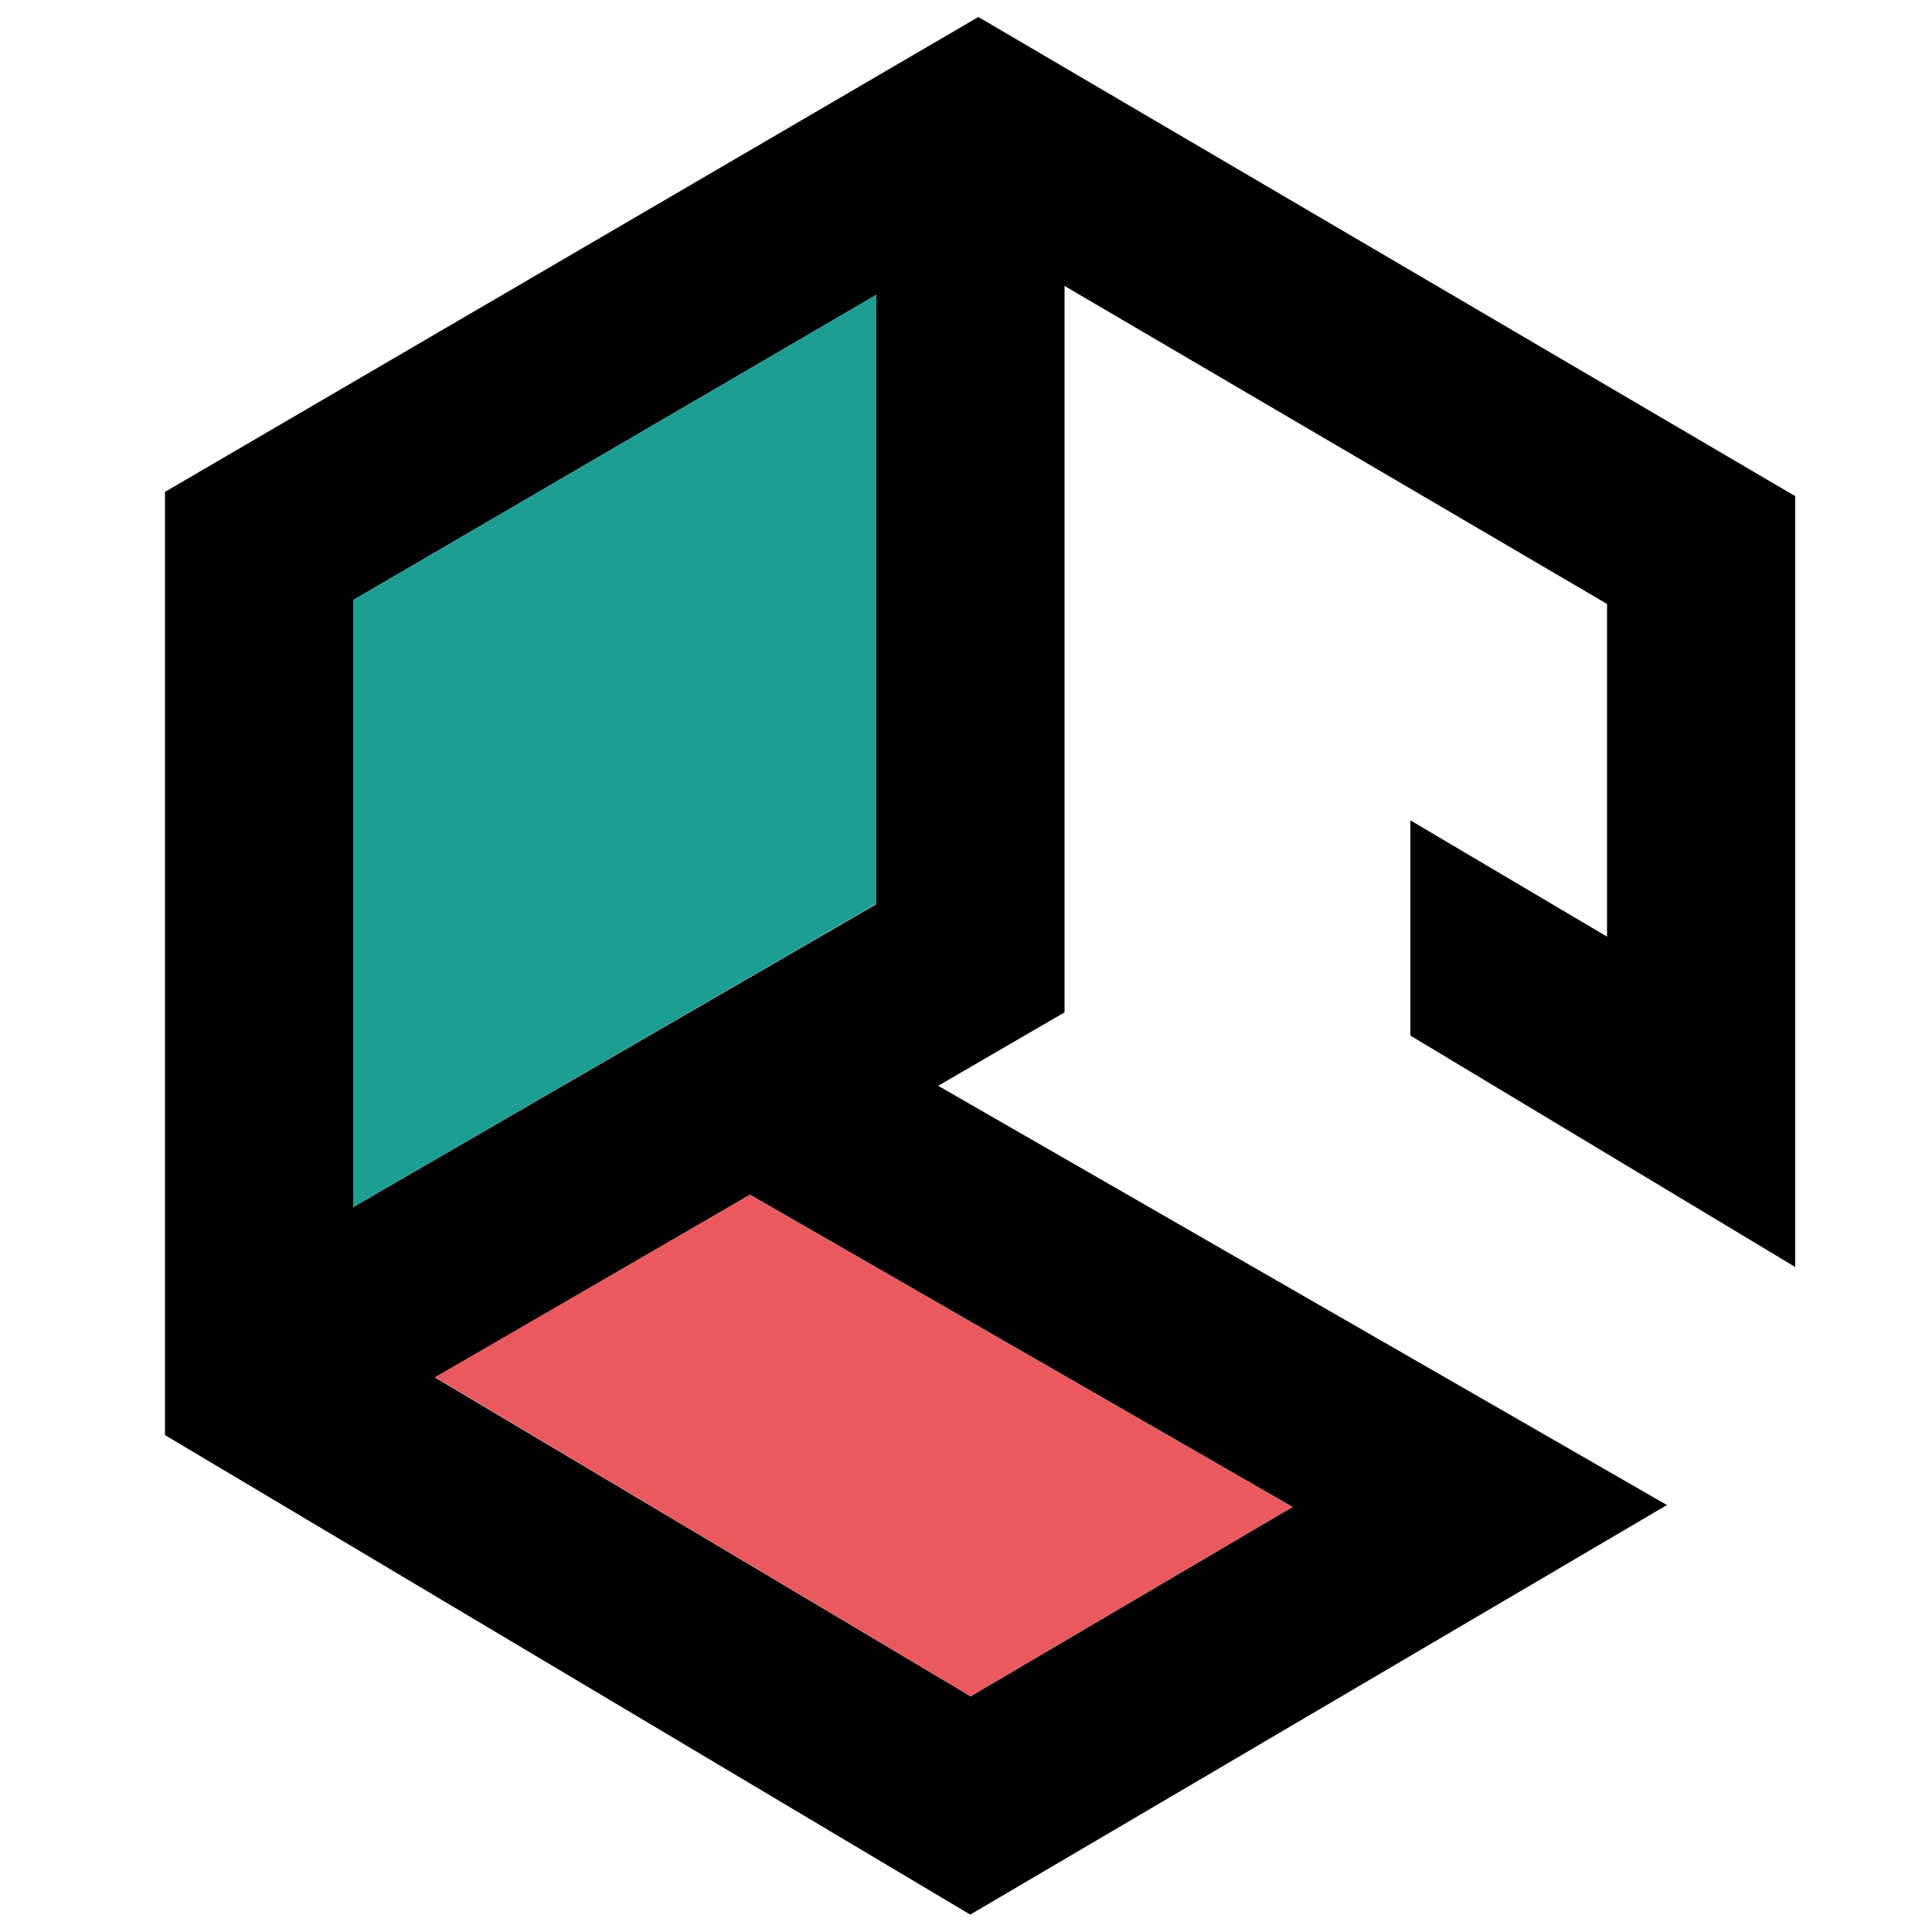
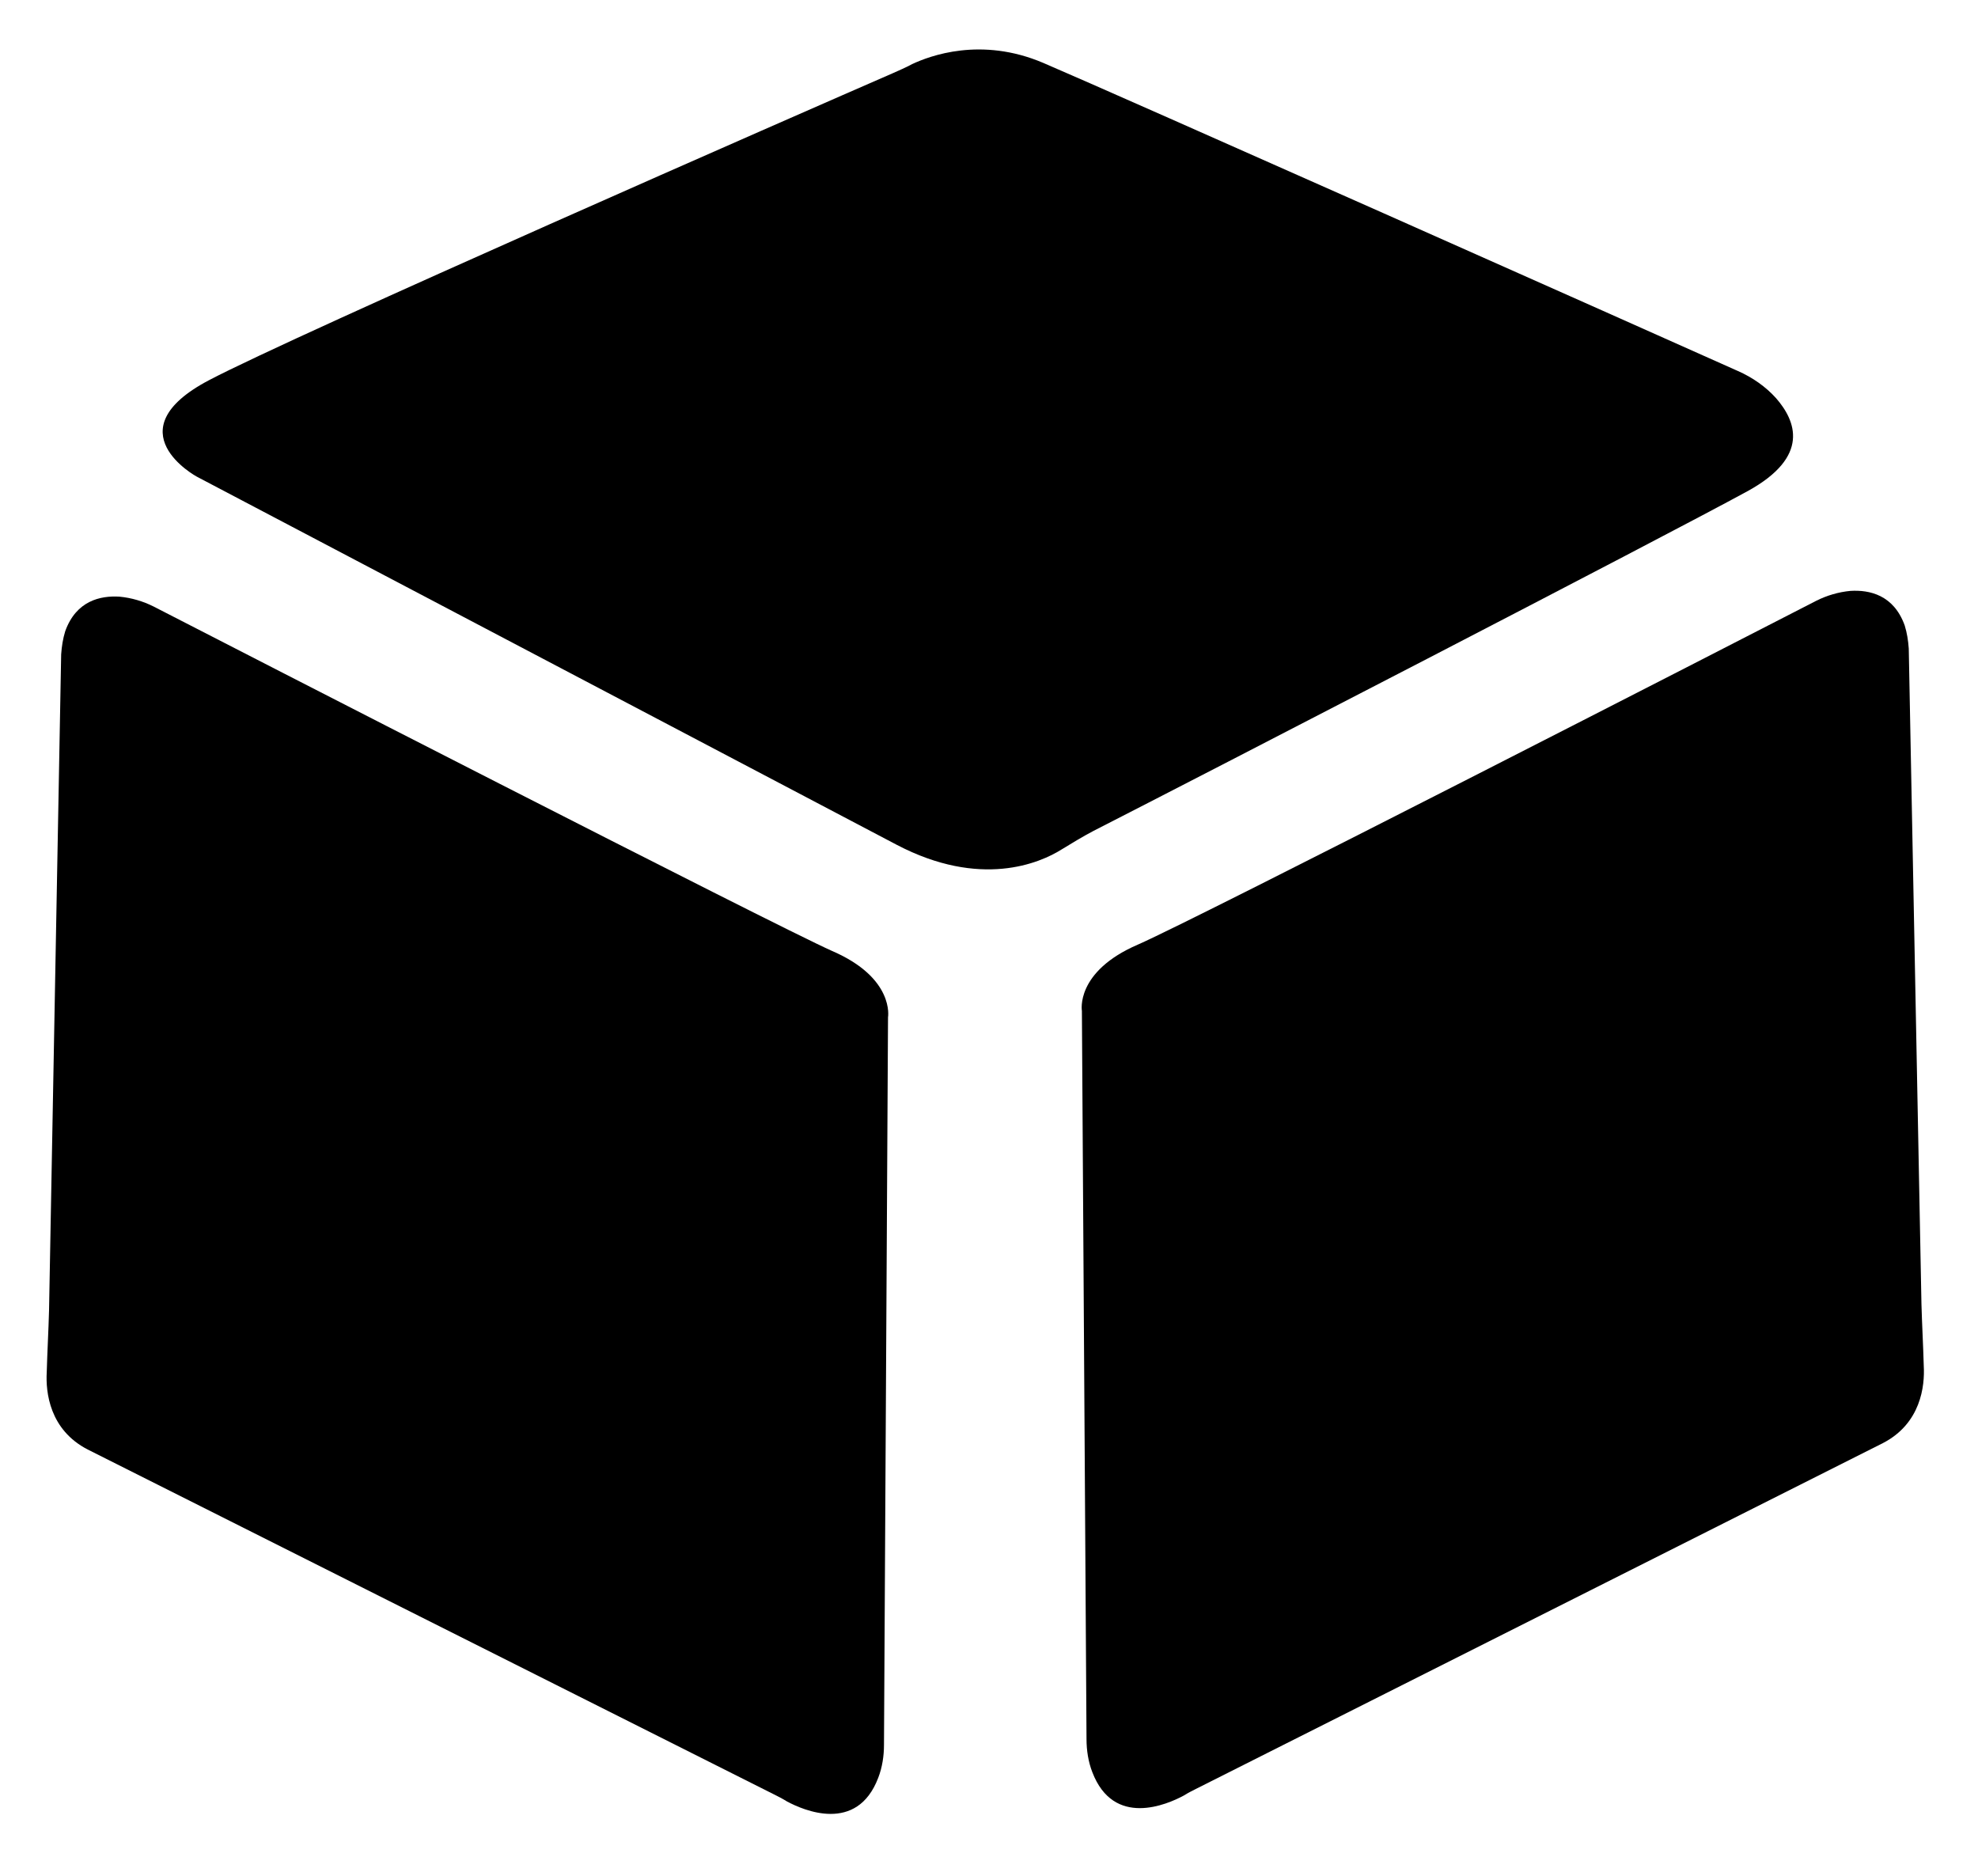
- <svg xmlns="http://www.w3.org/2000/svg" version="1.1" id="cube" x="0px" y="0px" viewBox="0 0 500 500" style="enable-background:new 0 0 500 500;" xml:space="preserve">
-   <style type="text/css">
- 	.st0{fill:#1C9E93;}
- 	.st1{fill:#EA595E;}
- </style>
-   <path d="M365,212.3v55.7l99.6,59.9V128.4L253.2,4.4L42.7,127.3v244.1l208.4,124.1l180.3-106L242.8,281l32.7-19V74l140.4,82.3v86.1  L365,212.3z M226.8,76.3v157.7L91.4,312.4V155.3L226.8,76.3z M334.5,390l-83.3,49l-138.6-82.5l81.5-47.3L334.5,390z" />
-   <polygon class="st0" points="226.8,76.3 226.8,233.9 91.4,312.4 91.4,155.3 " />
-   <polygon class="st1" points="334.5,390 251.2,439 112.6,356.4 194.1,309.2 " />
+ <svg xmlns="http://www.w3.org/2000/svg" version="1.1" id="Layer_1" x="0px" y="0px" viewBox="0 0 342.8 325" style="enable-background:new 0 0 342.8 325;" xml:space="preserve">
+   <path d="M34.1,82.6c0,0-14.6-7.9,2.1-16.7c15.2-8,103.1-46.5,118.5-53.2c1.1-0.5,2.3-1,3.4-1.6c3-1.4,11.9-4.8,22.7-0.2  c12.2,5.2,105,46.5,120.4,53.4c2.5,1.1,4.8,2.7,6.6,4.7c3.4,3.9,6,10.1-4.9,16.1c-15.4,8.4-94.8,49.4-113.4,58.9  c-1.9,1-3.7,2.1-5.5,3.2c-3.8,2.4-14.1,6.8-28.6-0.8L34.1,82.6z" />
+   <path d="M187.5,175.2c0,0-1.2-6.8,9.7-11.5c10.1-4.4,104.2-52.7,117.6-59.6c1.8-0.9,3.8-1.5,5.9-1.7c3.3-0.2,7.5,0.7,9.4,6  c0.4,1.3,0.6,2.6,0.7,4l2.2,113.6c0.1,3.6,0.3,7.1,0.4,10.7c0.2,3.5-0.5,10-7.1,13.4l-118.8,59.8c-0.8,0.4-1.6,0.8-2.4,1.3  c-2.8,1.5-12.1,5.6-15.8-4.1c-0.7-1.8-1-3.8-1-5.7L187.5,175.2z" />
+   <path d="M153.9,176.3c0,0,1.2-6.8-9.7-11.5C134.1,160.3,40,112,26.6,105.1c-1.8-0.9-3.8-1.5-5.9-1.7c-3.3-0.2-7.5,0.7-9.4,6  c-0.4,1.3-0.6,2.6-0.7,4L8.5,227.1c-0.1,3.6-0.3,7.1-0.4,10.7c-0.2,3.5,0.5,10,7.1,13.4L134,310.9c0.8,0.4,1.6,0.8,2.4,1.3  c2.8,1.5,12.1,5.6,15.8-4.1c0.7-1.8,1-3.8,1-5.7L153.9,176.3z" />
</svg>
